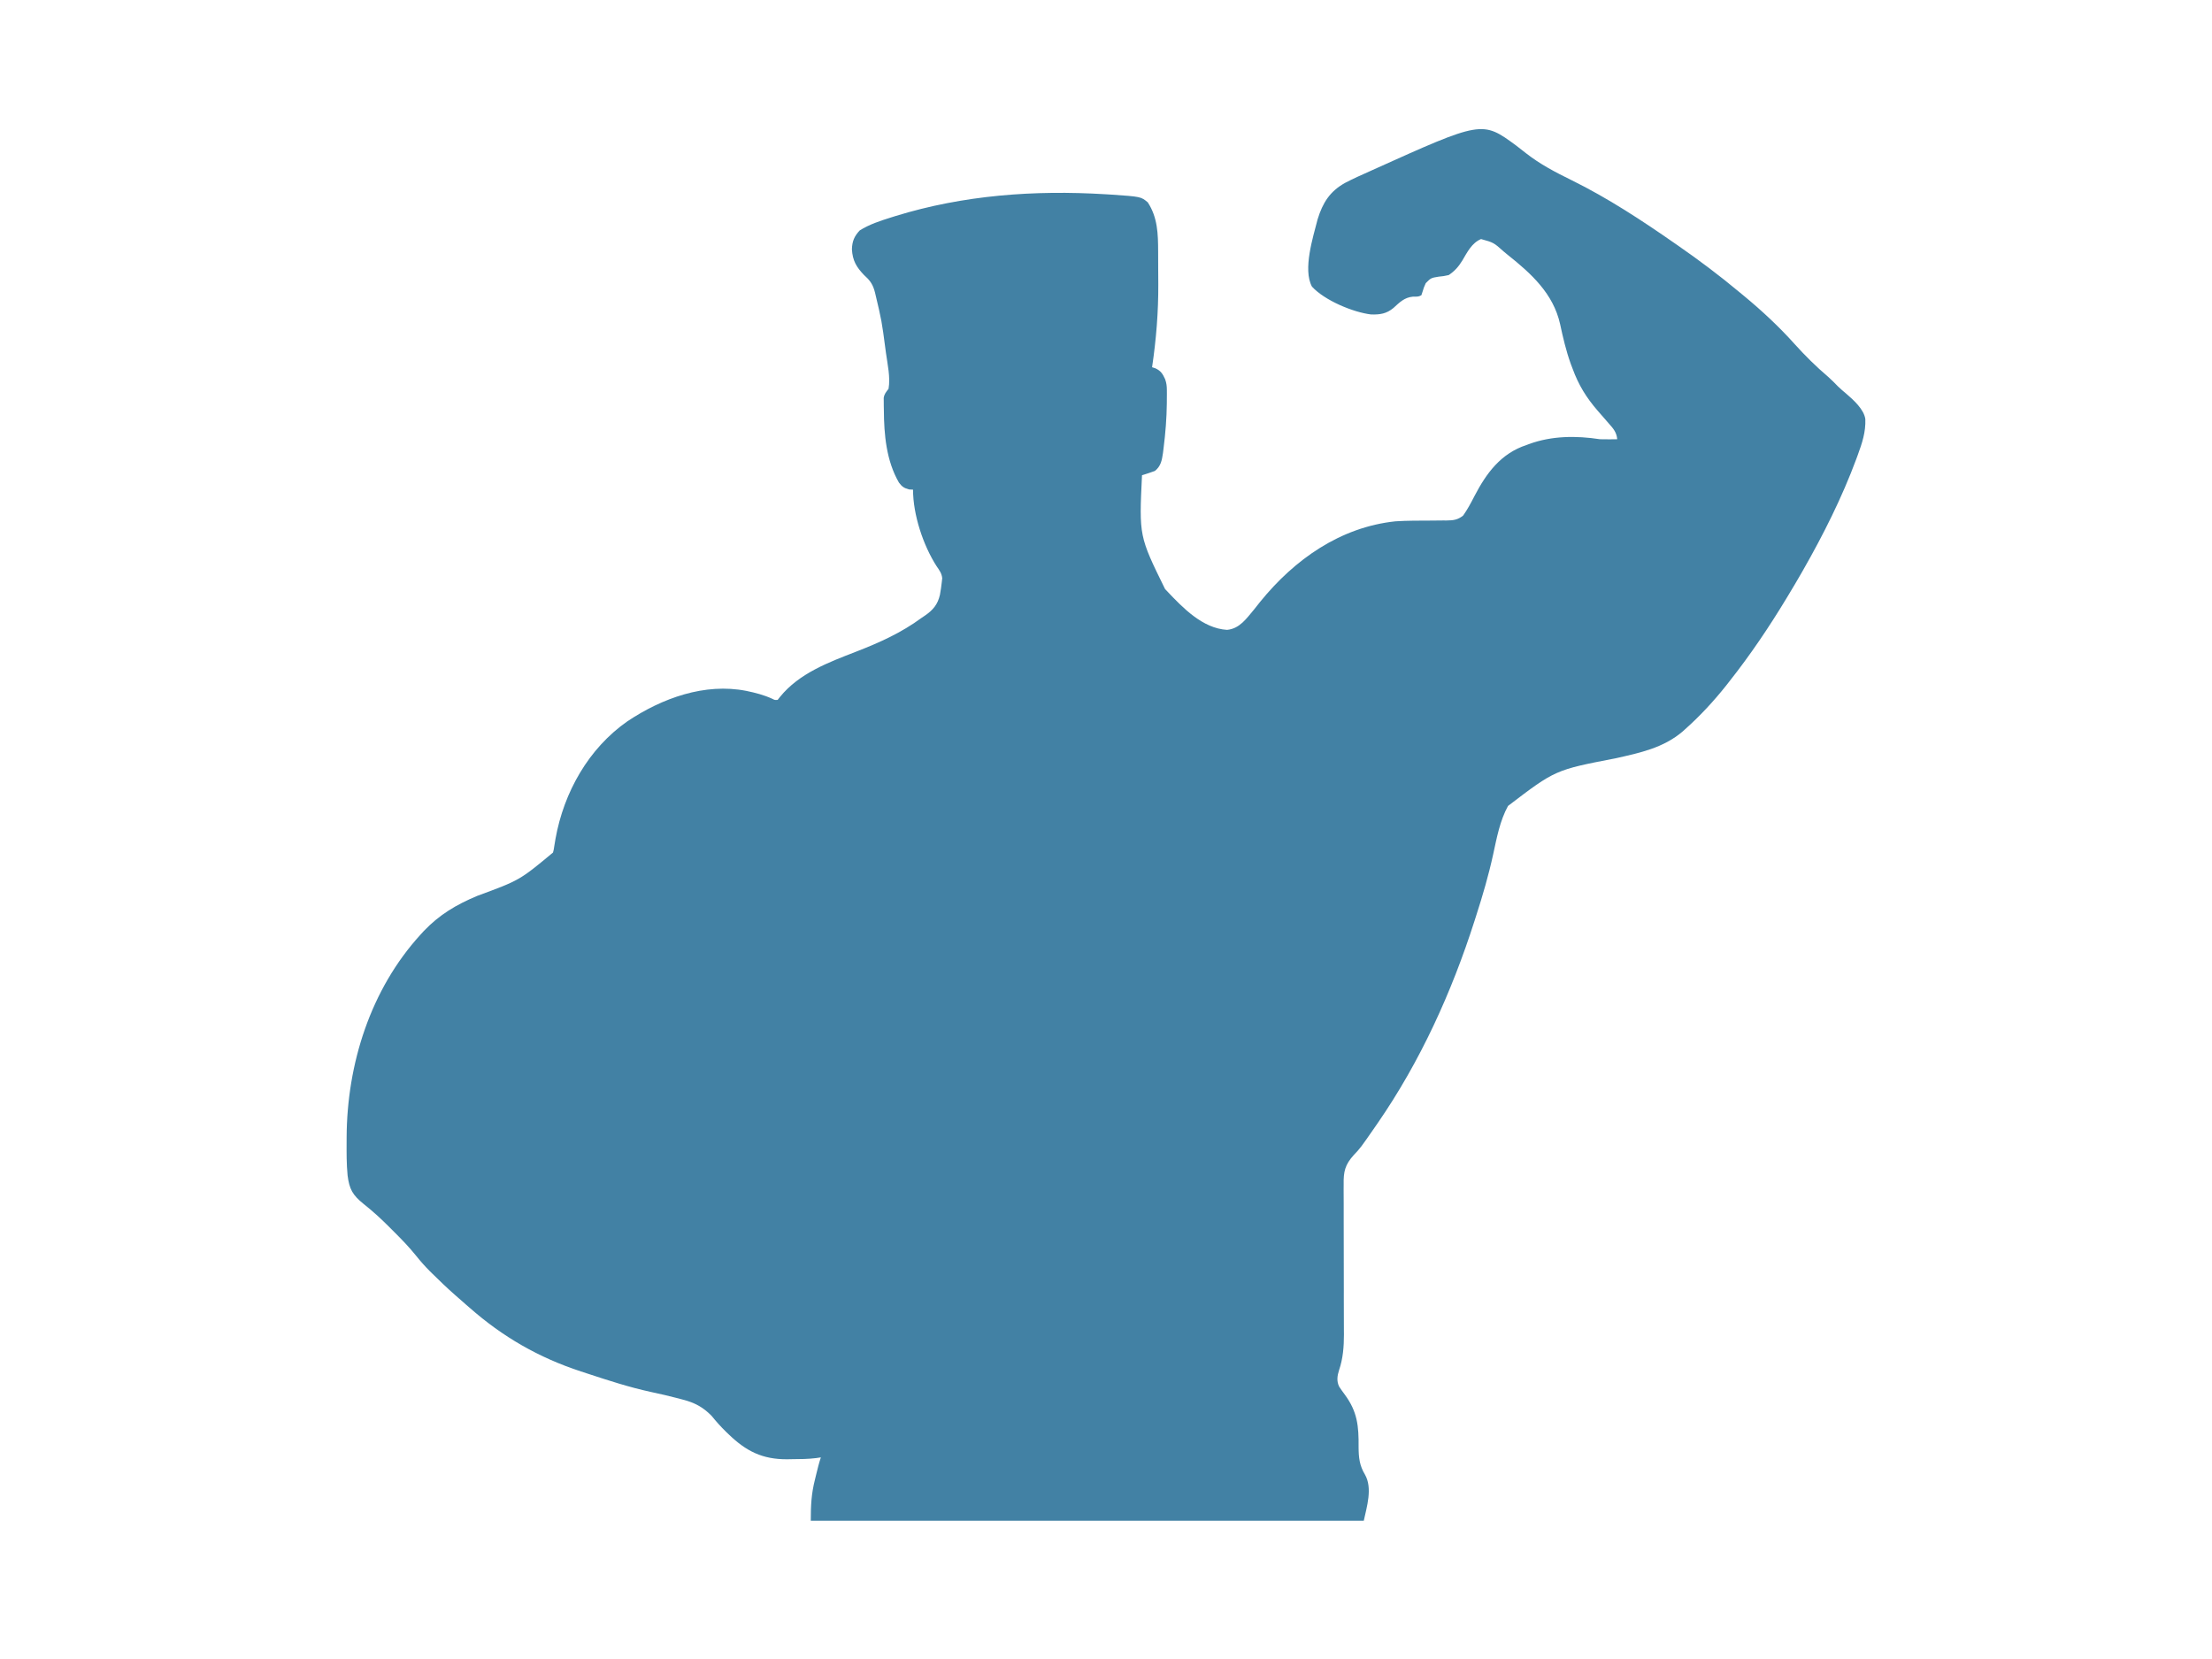
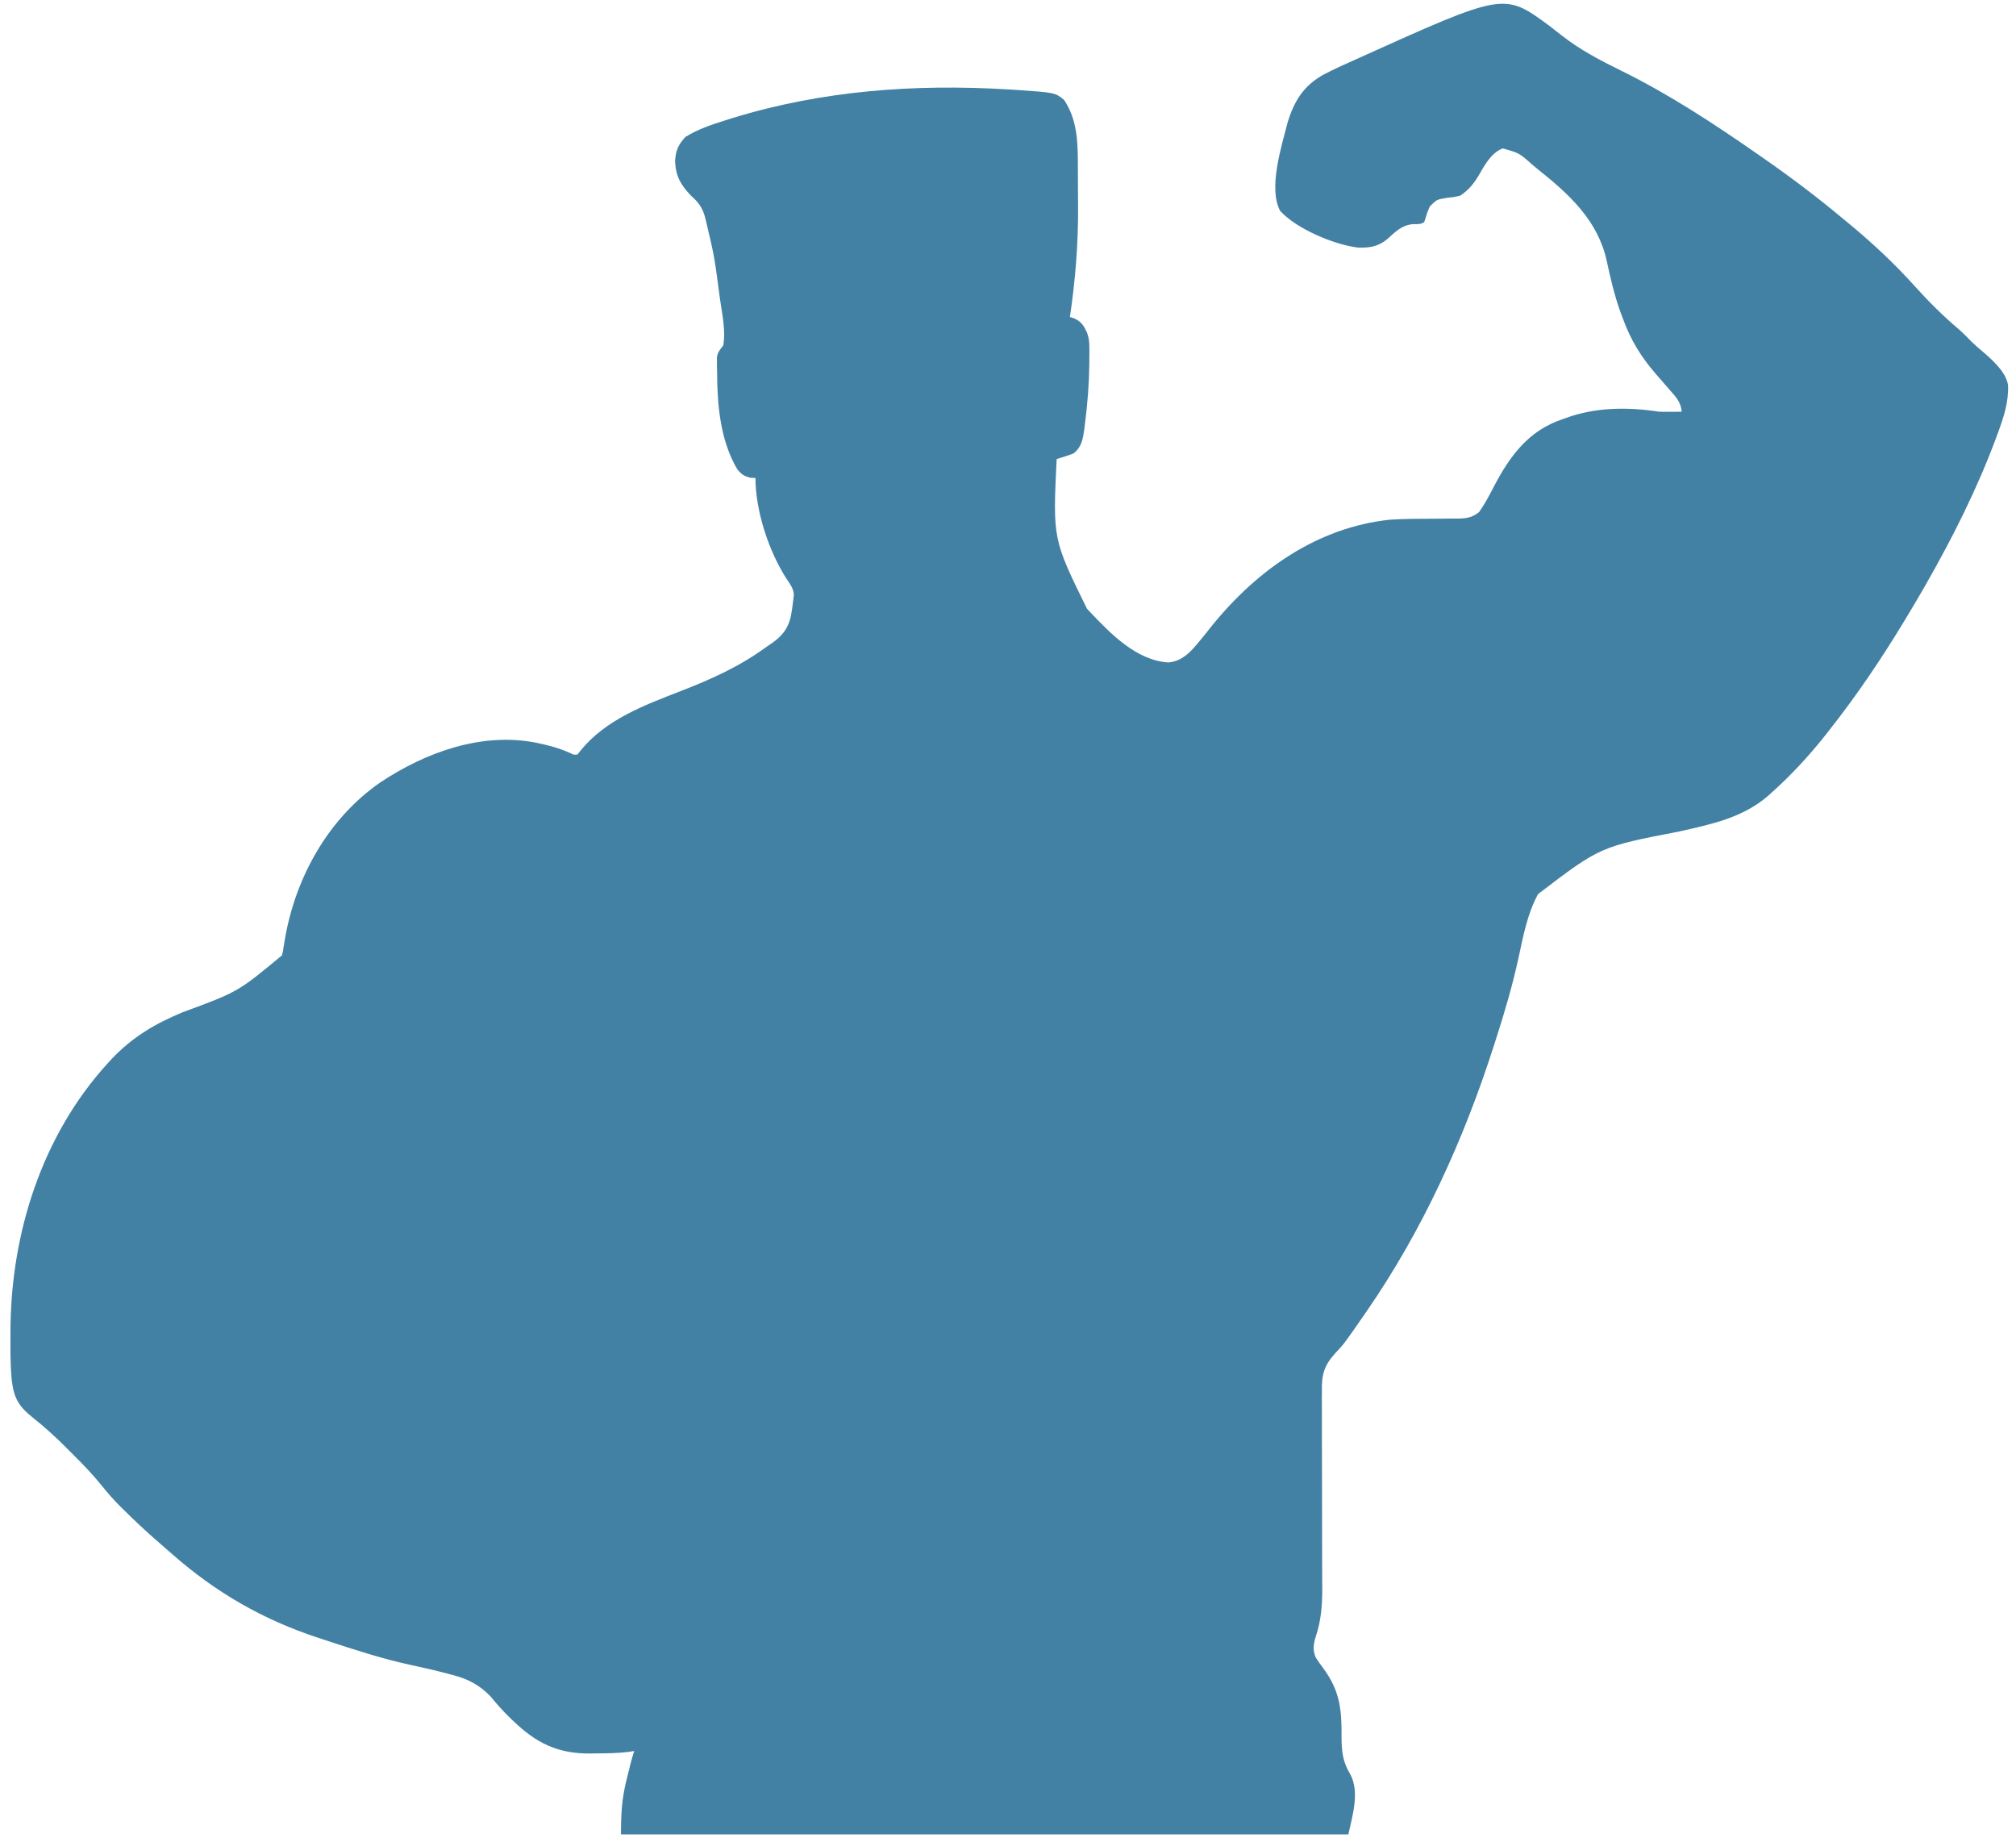
- <svg xmlns="http://www.w3.org/2000/svg" version="1.1" width="1536" height="1152">
-   <path d="M0 0 C2.243 1.719 4.461 3.468 6.68 5.219 C16.623 12.999 27.311 18.568 38.607 24.097 C63.689 36.479 87.205 51.93 110.129 67.891 C111.223 68.649 111.223 68.649 112.34 69.422 C127.074 79.635 141.374 90.387 155.129 101.891 C156.106 102.694 157.083 103.497 158.09 104.324 C170.62 114.69 182.531 125.758 193.379 137.879 C200.553 145.833 208.234 153.463 216.406 160.387 C218.849 162.519 221.086 164.835 223.352 167.152 C225.182 168.943 227.099 170.565 229.066 172.203 C234.047 176.484 241.489 183.116 242.402 189.93 C242.753 198.87 240.17 206.618 237.129 214.891 C236.812 215.759 236.495 216.627 236.168 217.522 C226.243 244.303 213.28 270.109 199.129 294.891 C198.71 295.626 198.291 296.36 197.859 297.118 C195.013 302.081 192.09 306.995 189.129 311.891 C188.649 312.688 188.169 313.485 187.674 314.306 C175.594 334.292 162.612 353.564 148.129 371.891 C147 373.341 147 373.341 145.848 374.82 C137.167 385.736 127.572 396.136 117.129 405.391 C116.645 405.834 116.162 406.277 115.663 406.734 C102.171 418.277 85.887 421.649 69.004 425.453 C27.056 433.533 27.056 433.533 -5.707 458.531 C-11.356 468.797 -13.541 480.738 -16.012 492.09 C-19.18 506.635 -23.298 520.727 -27.871 534.891 C-28.405 536.565 -28.405 536.565 -28.95 538.272 C-44.813 587.859 -66.604 635.903 -96.246 678.828 C-96.714 679.506 -97.181 680.185 -97.663 680.883 C-108.225 696.112 -108.225 696.112 -112.818 700.935 C-118.901 707.652 -120.018 712.492 -119.839 721.402 C-119.847 722.613 -119.855 723.824 -119.863 725.072 C-119.876 728.366 -119.855 731.658 -119.818 734.952 C-119.789 738.42 -119.806 741.886 -119.819 745.354 C-119.837 751.919 -119.816 758.485 -119.78 765.051 C-119.727 774.659 -119.726 784.267 -119.734 793.876 C-119.734 794.585 -119.735 795.294 -119.735 796.024 C-119.736 797.44 -119.738 798.855 -119.739 800.27 C-119.742 805.039 -119.723 809.808 -119.697 814.577 C-119.691 817.091 -119.685 819.606 -119.679 822.121 C-119.669 823.24 -119.658 824.359 -119.648 825.513 C-119.645 833.914 -120.279 842.203 -122.996 850.203 C-124.272 854.121 -124.852 857.861 -122.995 861.703 C-121.767 863.592 -120.473 865.401 -119.121 867.203 C-110.269 879.182 -109.332 889.082 -109.471 903.836 C-109.408 911.168 -108.85 916.488 -105.043 922.84 C-99.63 932.315 -103.833 945.382 -105.871 954.891 C-232.591 954.891 -359.311 954.891 -489.871 954.891 C-489.871 944.234 -489.488 936.126 -486.934 926.141 C-486.656 924.993 -486.378 923.846 -486.092 922.664 C-485.123 918.695 -484.163 914.768 -482.871 910.891 C-483.938 911.05 -485.006 911.21 -486.105 911.375 C-491.77 912.077 -497.419 912.113 -503.121 912.141 C-504.177 912.161 -505.233 912.182 -506.32 912.203 C-523.485 912.287 -534.733 906.585 -546.871 894.891 C-547.512 894.278 -548.152 893.666 -548.812 893.035 C-552.39 889.538 -555.656 885.869 -558.805 881.98 C-564.766 875.952 -570.571 872.849 -578.746 870.766 C-580.125 870.392 -580.125 870.392 -581.531 870.012 C-588.014 868.286 -594.543 866.821 -601.1 865.412 C-615.949 862.177 -630.384 857.485 -644.806 852.736 C-646.363 852.223 -647.92 851.713 -649.478 851.205 C-678.721 841.644 -703.783 827.23 -726.871 806.891 C-727.606 806.255 -728.341 805.62 -729.098 804.965 C-731.034 803.287 -732.954 801.591 -734.871 799.891 C-735.95 798.951 -735.95 798.951 -737.051 797.992 C-742.339 793.328 -747.421 788.472 -752.434 783.516 C-753.034 782.928 -753.635 782.34 -754.254 781.734 C-757.79 778.206 -761.004 774.542 -764.125 770.641 C-768.683 764.994 -773.627 759.83 -778.772 754.729 C-780.245 753.266 -781.707 751.794 -783.168 750.32 C-788.672 744.809 -794.37 739.668 -800.477 734.82 C-807.98 728.775 -810.305 724.671 -811.507 715.071 C-812.274 707.2 -812.219 699.291 -812.184 691.391 C-812.181 690.505 -812.179 689.619 -812.176 688.706 C-811.955 637.766 -795.616 585.957 -760.871 547.891 C-760.135 547.084 -759.399 546.277 -758.641 545.445 C-747.567 533.867 -736.006 527.072 -721.394 520.948 C-692.062 510.148 -692.062 510.148 -668.871 490.891 C-668.332 488.856 -668.332 488.856 -668.012 486.602 C-667.869 485.751 -667.726 484.9 -667.579 484.024 C-667.428 483.114 -667.277 482.204 -667.121 481.266 C-661.334 449.09 -644.254 418.61 -617.135 399.713 C-593.122 383.693 -563.48 372.94 -534.621 378.641 C-528.345 379.934 -522.393 381.454 -516.551 384.156 C-514.871 385.024 -514.871 385.024 -512.871 384.891 C-512.335 384.21 -511.799 383.529 -511.246 382.828 C-497.961 366.396 -477.451 358.792 -458.371 351.391 C-442.013 345.04 -427.073 338.332 -412.871 327.891 C-411.663 327.071 -411.663 327.071 -410.43 326.234 C-404.894 322.401 -401.724 318.575 -400.191 311.953 C-399.651 308.931 -399.187 305.944 -398.871 302.891 C-398.781 302.064 -398.691 301.238 -398.598 300.387 C-398.979 296.909 -400.526 294.952 -402.496 292.078 C-411.855 277.523 -418.871 256.241 -418.871 238.891 C-419.758 238.849 -420.645 238.808 -421.559 238.766 C-425.031 237.848 -426.52 236.875 -428.648 234 C-437.427 218.854 -439.028 200.656 -439.121 183.516 C-439.152 182.06 -439.152 182.06 -439.184 180.574 C-439.189 179.64 -439.194 178.705 -439.199 177.742 C-439.209 176.905 -439.218 176.068 -439.228 175.206 C-438.792 172.379 -437.583 171.137 -435.871 168.891 C-434.468 160.834 -436.598 151.839 -437.684 143.828 C-437.775 143.141 -437.867 142.454 -437.961 141.747 C-440.593 121.747 -440.593 121.747 -445.246 102.141 C-445.431 101.484 -445.616 100.827 -445.806 100.151 C-447.246 95.576 -449.327 93.052 -452.871 89.891 C-458.202 84.319 -460.84 79.882 -461.309 72.016 C-461.151 66.488 -459.67 62.896 -455.871 58.891 C-449.258 54.725 -441.783 52.278 -434.371 49.953 C-433.291 49.612 -432.211 49.272 -431.098 48.921 C-383.797 34.351 -334.654 30.792 -285.496 33.766 C-284.202 33.844 -282.907 33.922 -281.574 34.003 C-260.615 35.438 -260.615 35.438 -255.871 39.391 C-248.986 49.923 -248.713 61.207 -248.668 73.375 C-248.662 74.585 -248.657 75.794 -248.651 77.041 C-248.641 79.606 -248.635 82.171 -248.631 84.736 C-248.621 88.559 -248.59 92.381 -248.559 96.203 C-248.476 115.635 -250.017 134.674 -252.871 153.891 C-252.108 154.138 -251.345 154.386 -250.559 154.641 C-246.786 156.395 -245.509 158.5 -243.806 162.215 C-242.846 164.963 -242.613 166.993 -242.605 169.891 C-242.601 170.85 -242.597 171.81 -242.593 172.798 C-242.607 174.329 -242.607 174.329 -242.621 175.891 C-242.626 176.949 -242.632 178.008 -242.637 179.098 C-242.759 189.434 -243.581 199.64 -244.871 209.891 C-245.015 211.07 -245.16 212.25 -245.309 213.465 C-246.07 218.554 -246.722 222.486 -250.871 225.891 C-252.404 226.482 -253.957 227.02 -255.523 227.516 C-256.337 227.776 -257.15 228.036 -257.988 228.305 C-258.92 228.595 -258.92 228.595 -259.871 228.891 C-261.9 271.196 -261.9 271.196 -243.871 307.891 C-243.435 308.356 -242.999 308.821 -242.549 309.3 C-231.446 321.024 -217.813 335.237 -200.809 336.266 C-191.953 335.422 -187.308 328.321 -181.871 321.891 C-180.514 320.184 -179.16 318.476 -177.809 316.766 C-153.923 287.317 -122.14 264.929 -83.871 260.891 C-75.644 260.357 -67.39 260.412 -59.149 260.379 C-56.392 260.364 -53.636 260.331 -50.879 260.297 C-50.046 260.3 -49.212 260.303 -48.354 260.306 C-43.71 260.246 -40.627 259.918 -36.871 256.891 C-33.851 252.646 -31.512 248.204 -29.127 243.578 C-20.724 227.393 -10.717 213.791 7.129 207.891 C7.747 207.664 8.364 207.437 9.001 207.203 C24.747 201.458 41.663 201.365 58.129 203.891 C60.274 203.954 62.421 203.977 64.566 203.953 C66.142 203.94 66.142 203.94 67.75 203.926 C68.928 203.908 68.928 203.908 70.129 203.891 C69.682 199.107 67.419 196.454 64.316 193.016 C63.314 191.859 62.313 190.702 61.312 189.543 C59.726 187.721 58.138 185.901 56.547 184.083 C48.65 174.968 43.264 166.219 39.129 154.891 C38.693 153.747 38.258 152.604 37.809 151.426 C34.591 142.43 32.448 133.23 30.447 123.897 C25.707 102.777 10.519 88.934 -5.871 75.891 C-6.766 75.152 -7.66 74.413 -8.582 73.652 C-15.653 67.337 -15.653 67.337 -24.434 64.891 C-30.816 67.509 -34.042 74.055 -37.389 79.719 C-40.049 84.05 -42.63 87.025 -46.871 89.891 C-50.344 90.648 -50.344 90.648 -53.934 91.016 C-59.189 91.876 -59.189 91.876 -62.82 95.484 C-64.159 98.471 -64.159 98.471 -65.074 101.492 C-65.337 102.284 -65.6 103.075 -65.871 103.891 C-67.871 104.891 -67.871 104.891 -71.809 104.891 C-77.692 105.432 -81.061 108.907 -85.293 112.762 C-90.165 116.785 -94.57 117.402 -100.73 117.262 C-113.261 115.781 -133.155 107.468 -141.871 97.891 C-148.303 85.905 -141.075 63.596 -137.93 51.172 C-134.404 39.724 -129.463 31.778 -118.871 25.891 C-113.309 22.991 -107.608 20.421 -101.871 17.891 C-100.916 17.458 -100.916 17.458 -99.941 17.017 C-23.674 -17.393 -23.674 -17.393 0 0 Z " fill="#4281A4" transform="translate(1052.871,101.1094)" />
+ <svg xmlns="http://www.w3.org/2000/svg" version="1.1" width="1261" height="1152" id="svg1">
+   <defs id="defs1" />
+   <path d="m 968.82,15.913 c 2.657,2.037 5.286,4.109 7.914,6.183 11.78,9.219 24.445,15.817 37.828,22.367 29.717,14.67 57.58,32.977 84.74,51.887 1.297,0.898 1.297,0.898 2.619,1.814 17.457,12.101 34.4,24.84 50.697,38.469 1.158,0.952 2.315,1.903 3.508,2.883 14.846,12.282 28.959,25.395 41.811,39.756 8.5,9.424 17.6,18.465 27.283,26.668 2.894,2.527 5.544,5.271 8.229,8.016 2.169,2.121 4.44,4.044 6.771,5.984 5.902,5.072 14.718,12.929 15.801,21.003 0.416,10.593 -2.645,19.772 -6.248,29.574 -0.376,1.029 -0.751,2.058 -1.138,3.118 -11.76,31.73 -27.118,62.306 -43.885,91.667 -0.497,0.871 -0.993,1.742 -1.505,2.639 -3.372,5.881 -6.835,11.703 -10.343,17.503 -0.569,0.944 -1.138,1.889 -1.724,2.861 -14.312,23.68 -29.694,46.514 -46.853,68.227 -1.338,1.718 -1.338,1.718 -2.703,3.471 -10.285,12.933 -21.653,25.255 -34.026,36.22 -0.573,0.525 -1.146,1.051 -1.736,1.592 -15.986,13.676 -35.279,17.671 -55.283,22.179 -49.7,9.573 -49.7,9.573 -88.519,39.191 -6.693,12.163 -9.282,26.311 -12.209,39.761 -3.754,17.233 -8.633,33.929 -14.051,50.711 -0.633,1.983 -0.633,1.983 -1.279,4.007 -18.794,58.751 -44.613,115.674 -79.733,166.532 -0.554,0.804 -1.108,1.607 -1.679,2.435 -12.514,18.043 -12.514,18.043 -17.955,23.758 -7.207,7.958 -8.531,13.693 -8.319,24.249 -0.011,1.435 -0.018,2.87 -0.028,4.348 -0.016,3.903 0.011,7.804 0.053,11.707 0.036,4.108 0.014,8.215 0,12.323 -0.021,7.779 0,15.558 0.048,23.337 0.061,11.384 0.064,22.768 0.054,34.153 -6.4e-4,0.84 0,1.68 0,2.545 0,1.677 0,3.354 0,5.031 0,5.651 0.019,11.3 0.05,16.951 0.011,2.979 0.014,5.959 0.022,8.938 0.012,1.326 0.025,2.652 0.038,4.019 0,9.954 -0.748,19.775 -3.967,29.254 -1.511,4.642 -2.199,9.074 0.002,13.625 1.454,2.238 2.988,4.382 4.589,6.517 10.488,14.192 11.598,25.923 11.434,43.403 0.074,8.687 0.735,14.991 5.246,22.516 6.413,11.226 1.433,26.708 -0.981,37.974 -150.14,0 -300.279,0 -454.969,0 0,-12.626 0.453,-22.232 3.48,-34.063 0.329,-1.359 0.658,-2.719 0.997,-4.119 1.148,-4.703 2.285,-9.356 3.816,-13.949 -1.265,0.189 -2.529,0.379 -3.832,0.574 -6.712,0.832 -13.405,0.875 -20.16,0.907 -1.251,0.025 -2.502,0.049 -3.79,0.074 -20.337,0.099 -33.663,-6.657 -48.045,-20.512 -0.759,-0.726 -1.518,-1.451 -2.3,-2.199 -4.238,-4.144 -8.109,-8.491 -11.839,-13.098 -7.063,-7.143 -13.941,-10.819 -23.627,-13.287 -1.633,-0.442 -1.633,-0.442 -3.3,-0.893 -7.681,-2.045 -15.416,-3.78 -23.185,-5.45 -17.594,-3.833 -34.697,-9.391 -51.784,-15.018 -1.844,-0.607 -3.689,-1.212 -5.535,-1.814 -34.647,-11.328 -64.341,-28.406 -91.696,-52.504 -0.871,-0.753 -1.741,-1.506 -2.638,-2.282 -2.295,-1.988 -4.569,-3.998 -6.84,-6.012 -1.278,-1.113 -1.278,-1.113 -2.583,-2.249 -6.266,-5.526 -12.287,-11.279 -18.226,-17.152 -0.712,-0.696 -1.424,-1.393 -2.157,-2.11 -4.189,-4.181 -7.997,-8.521 -11.695,-13.144 -5.401,-6.69 -11.258,-12.809 -17.355,-18.853 -1.745,-1.732 -3.477,-3.477 -5.208,-5.223 -6.522,-6.53 -13.272,-12.621 -20.508,-18.366 -8.889,-7.162 -11.645,-12.025 -13.069,-23.398 -0.908,-9.326 -0.844,-18.696 -0.802,-28.057 0.003,-1.05 0.005,-2.099 0.009,-3.181 0.262,-60.354 19.621,-121.738 60.787,-166.84 0.872,-0.956 1.744,-1.912 2.643,-2.897 C 83.101,648.447 96.798,640.396 114.111,633.14 c 34.753,-12.795 34.753,-12.795 62.229,-35.612 0.639,-2.41 0.639,-2.41 1.018,-5.082 0.169,-1.008 0.338,-2.015 0.513,-3.054 0.179,-1.079 0.358,-2.157 0.543,-3.268 6.857,-38.122 27.094,-74.235 59.224,-96.624 28.451,-18.981 63.572,-31.721 97.764,-24.967 7.436,1.532 14.489,3.333 21.41,6.535 1.99,1.028 1.99,1.028 4.36,0.87 0.635,-0.806 1.271,-1.613 1.925,-2.444 15.741,-19.469 40.041,-28.478 62.647,-37.248 19.381,-7.524 37.083,-15.472 53.909,-27.843 1.432,-0.971 1.432,-0.971 2.893,-1.962 6.559,-4.542 10.315,-9.075 12.13,-16.921 0.641,-3.581 1.19,-7.119 1.564,-10.737 0.107,-0.979 0.214,-1.958 0.324,-2.967 -0.451,-4.12 -2.285,-6.439 -4.619,-9.844 -11.089,-17.245 -19.401,-42.46 -19.401,-63.017 -1.051,-0.049 -2.102,-0.098 -3.184,-0.148 -4.114,-1.087 -5.878,-2.241 -8.4,-5.646 -10.401,-17.945 -12.298,-39.506 -12.408,-59.815 -0.037,-1.725 -0.037,-1.725 -0.074,-3.485 -0.006,-1.107 -0.012,-2.215 -0.019,-3.355 -0.011,-0.992 -0.022,-1.984 -0.034,-3.005 0.516,-3.348 1.948,-4.82 3.977,-7.482 1.662,-9.546 -0.861,-20.204 -2.147,-29.694 -0.108,-0.814 -0.217,-1.628 -0.329,-2.466 -3.119,-23.695 -3.119,-23.695 -8.632,-46.926 -0.219,-0.778 -0.438,-1.556 -0.664,-2.358 -1.705,-5.42 -4.172,-8.41 -8.37,-12.156 -6.316,-6.602 -9.442,-11.859 -9.997,-21.179 0.187,-6.549 1.942,-10.805 6.442,-15.551 7.835,-4.935 16.691,-7.835 25.474,-10.589 1.28,-0.404 2.56,-0.807 3.878,-1.223 56.042,-17.262 114.267,-21.479 172.511,-17.956 1.534,0.093 3.067,0.185 4.647,0.281 24.833,1.7 24.833,1.7 30.453,6.384 8.157,12.479 8.481,25.849 8.534,40.265 0.006,1.433 0.013,2.866 0.021,4.343 0.011,3.039 0.019,6.079 0.024,9.118 0.011,4.529 0.048,9.057 0.086,13.586 0.098,23.023 -1.728,45.581 -5.11,68.349 0.904,0.293 1.808,0.586 2.74,0.889 4.47,2.079 5.983,4.573 8.001,8.974 1.137,3.256 1.413,5.662 1.422,9.094 0.004,1.137 0.01,2.274 0.015,3.445 -0.016,1.814 -0.016,1.814 -0.033,3.664 -0.006,1.254 -0.013,2.508 -0.019,3.801 -0.144,12.246 -1.119,24.338 -2.647,36.483 -0.171,1.397 -0.342,2.795 -0.518,4.235 -0.902,6.03 -1.675,10.689 -6.591,14.722 -1.816,0.701 -3.657,1.338 -5.512,1.925 -0.964,0.309 -1.927,0.617 -2.92,0.935 -1.104,0.344 -1.104,0.344 -2.231,0.694 -2.404,50.124 -2.404,50.124 18.957,93.6 0.517,0.551 1.034,1.102 1.566,1.67 13.155,13.891 29.308,30.731 49.455,31.95 10.492,-0.999 15.996,-9.412 22.437,-17.032 1.607,-2.022 3.212,-4.046 4.813,-6.072 28.3,-34.891 65.957,-61.417 111.298,-66.201 9.747,-0.633 19.527,-0.567 29.291,-0.606 3.266,-0.019 6.532,-0.058 9.798,-0.098 0.987,0.003 1.975,0.008 2.992,0.011 5.502,-0.071 9.154,-0.46 13.605,-4.047 3.578,-5.029 6.349,-10.292 9.176,-15.773 9.955,-19.176 21.813,-35.291 42.956,-42.282 0.732,-0.269 1.464,-0.538 2.218,-0.815 18.656,-6.806 38.699,-6.916 58.207,-3.924 2.541,0.075 5.085,0.103 7.627,0.074 1.867,-0.016 1.867,-0.016 3.772,-0.032 1.395,-0.021 1.395,-0.021 2.819,-0.042 -0.529,-5.668 -3.211,-8.811 -6.887,-12.885 -1.188,-1.37 -2.374,-2.742 -3.559,-4.114 -1.88,-2.158 -3.761,-4.315 -5.646,-6.47 -9.356,-10.799 -15.739,-21.165 -20.638,-34.587 -0.516,-1.355 -1.032,-2.709 -1.564,-4.105 -3.813,-10.658 -6.352,-21.558 -8.722,-32.617 -5.616,-25.023 -23.611,-41.425 -43.03,-56.878 -1.06,-0.875 -2.12,-1.75 -3.212,-2.652 -8.377,-7.482 -8.377,-7.482 -18.781,-10.381 -7.562,3.102 -11.385,10.858 -15.349,17.569 -3.152,5.132 -6.21,8.656 -11.235,12.052 -4.115,0.898 -4.115,0.898 -8.368,1.333 -6.227,1.02 -6.227,1.02 -10.529,5.295 -1.586,3.538 -1.586,3.538 -2.671,7.118 -0.312,0.938 -0.623,1.876 -0.944,2.842 -2.37,1.185 -2.37,1.185 -7.035,1.185 -6.971,0.642 -10.962,4.759 -15.976,9.326 -5.773,4.767 -10.992,5.498 -18.291,5.332 -14.846,-1.754 -38.417,-11.603 -48.744,-22.951 -7.62,-14.201 0.943,-40.633 4.67,-55.353 4.177,-13.564 10.032,-22.978 22.581,-29.954 6.591,-3.435 13.344,-6.48 20.142,-9.479 1.132,-0.513 1.132,-0.513 2.287,-1.036 90.362,-40.769 90.362,-40.769 118.411,-20.162 z" fill="#4281a4" id="path1" style="stroke-width:1.185" />
</svg>
